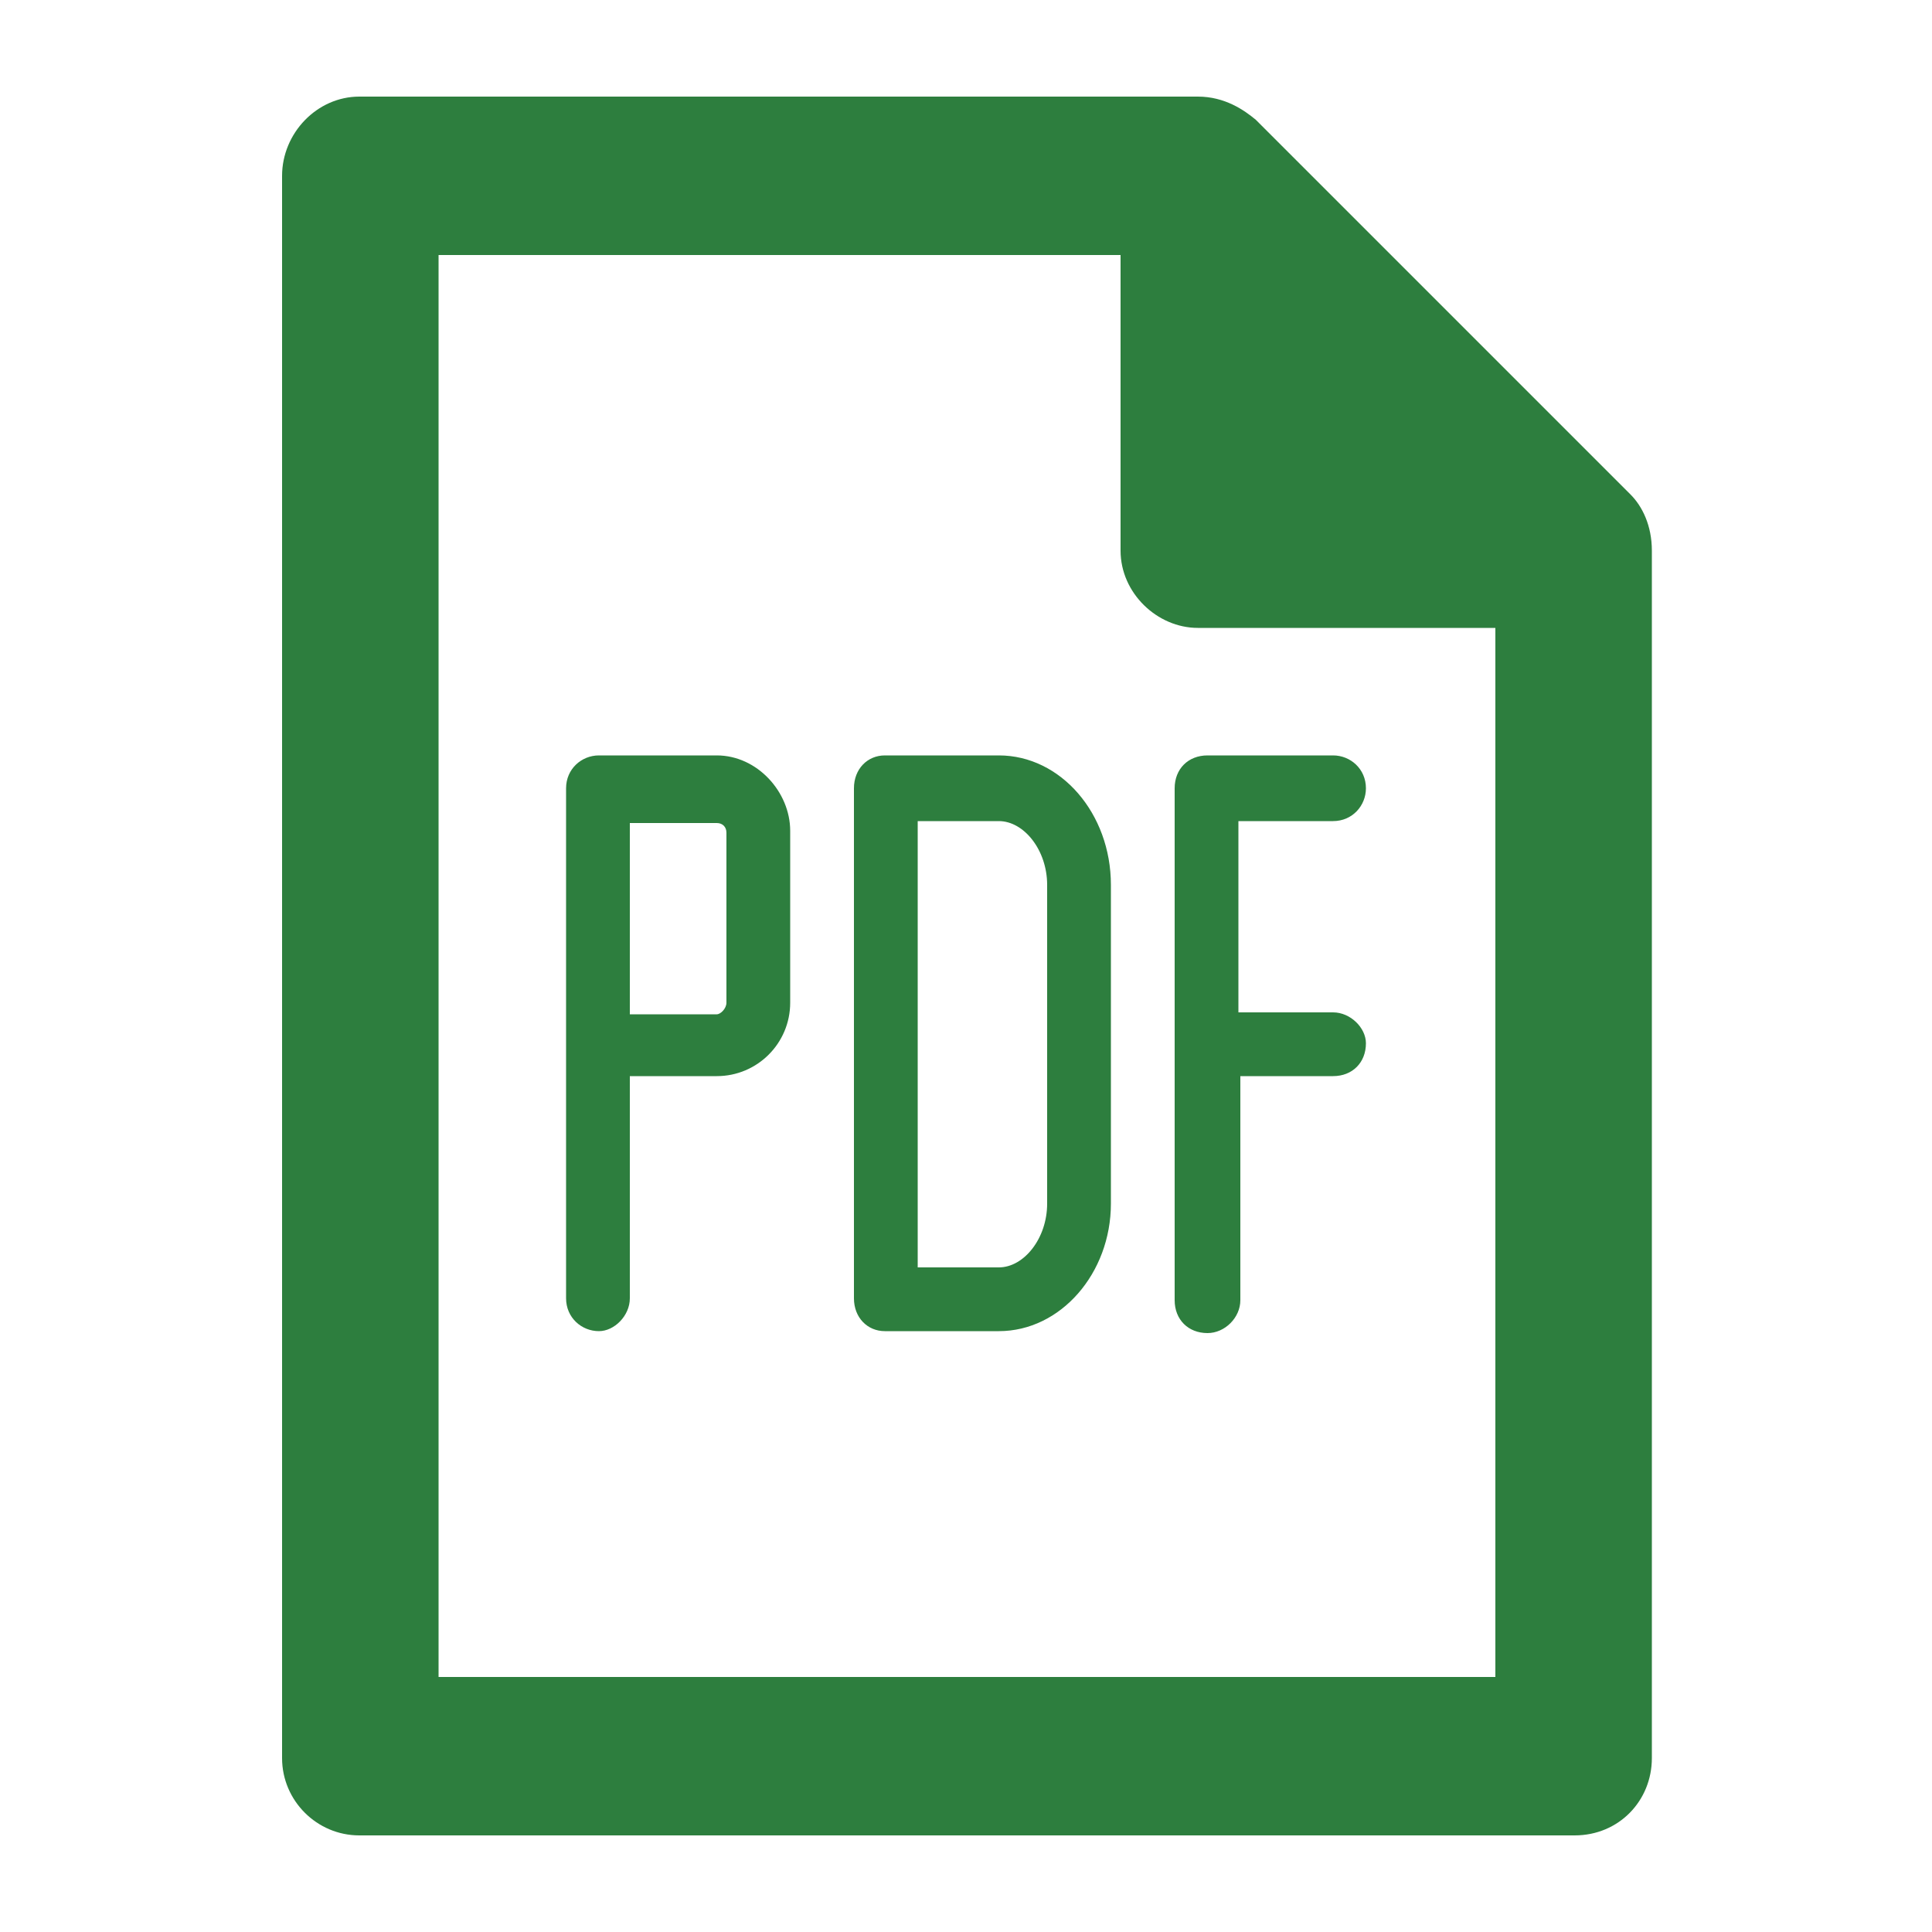
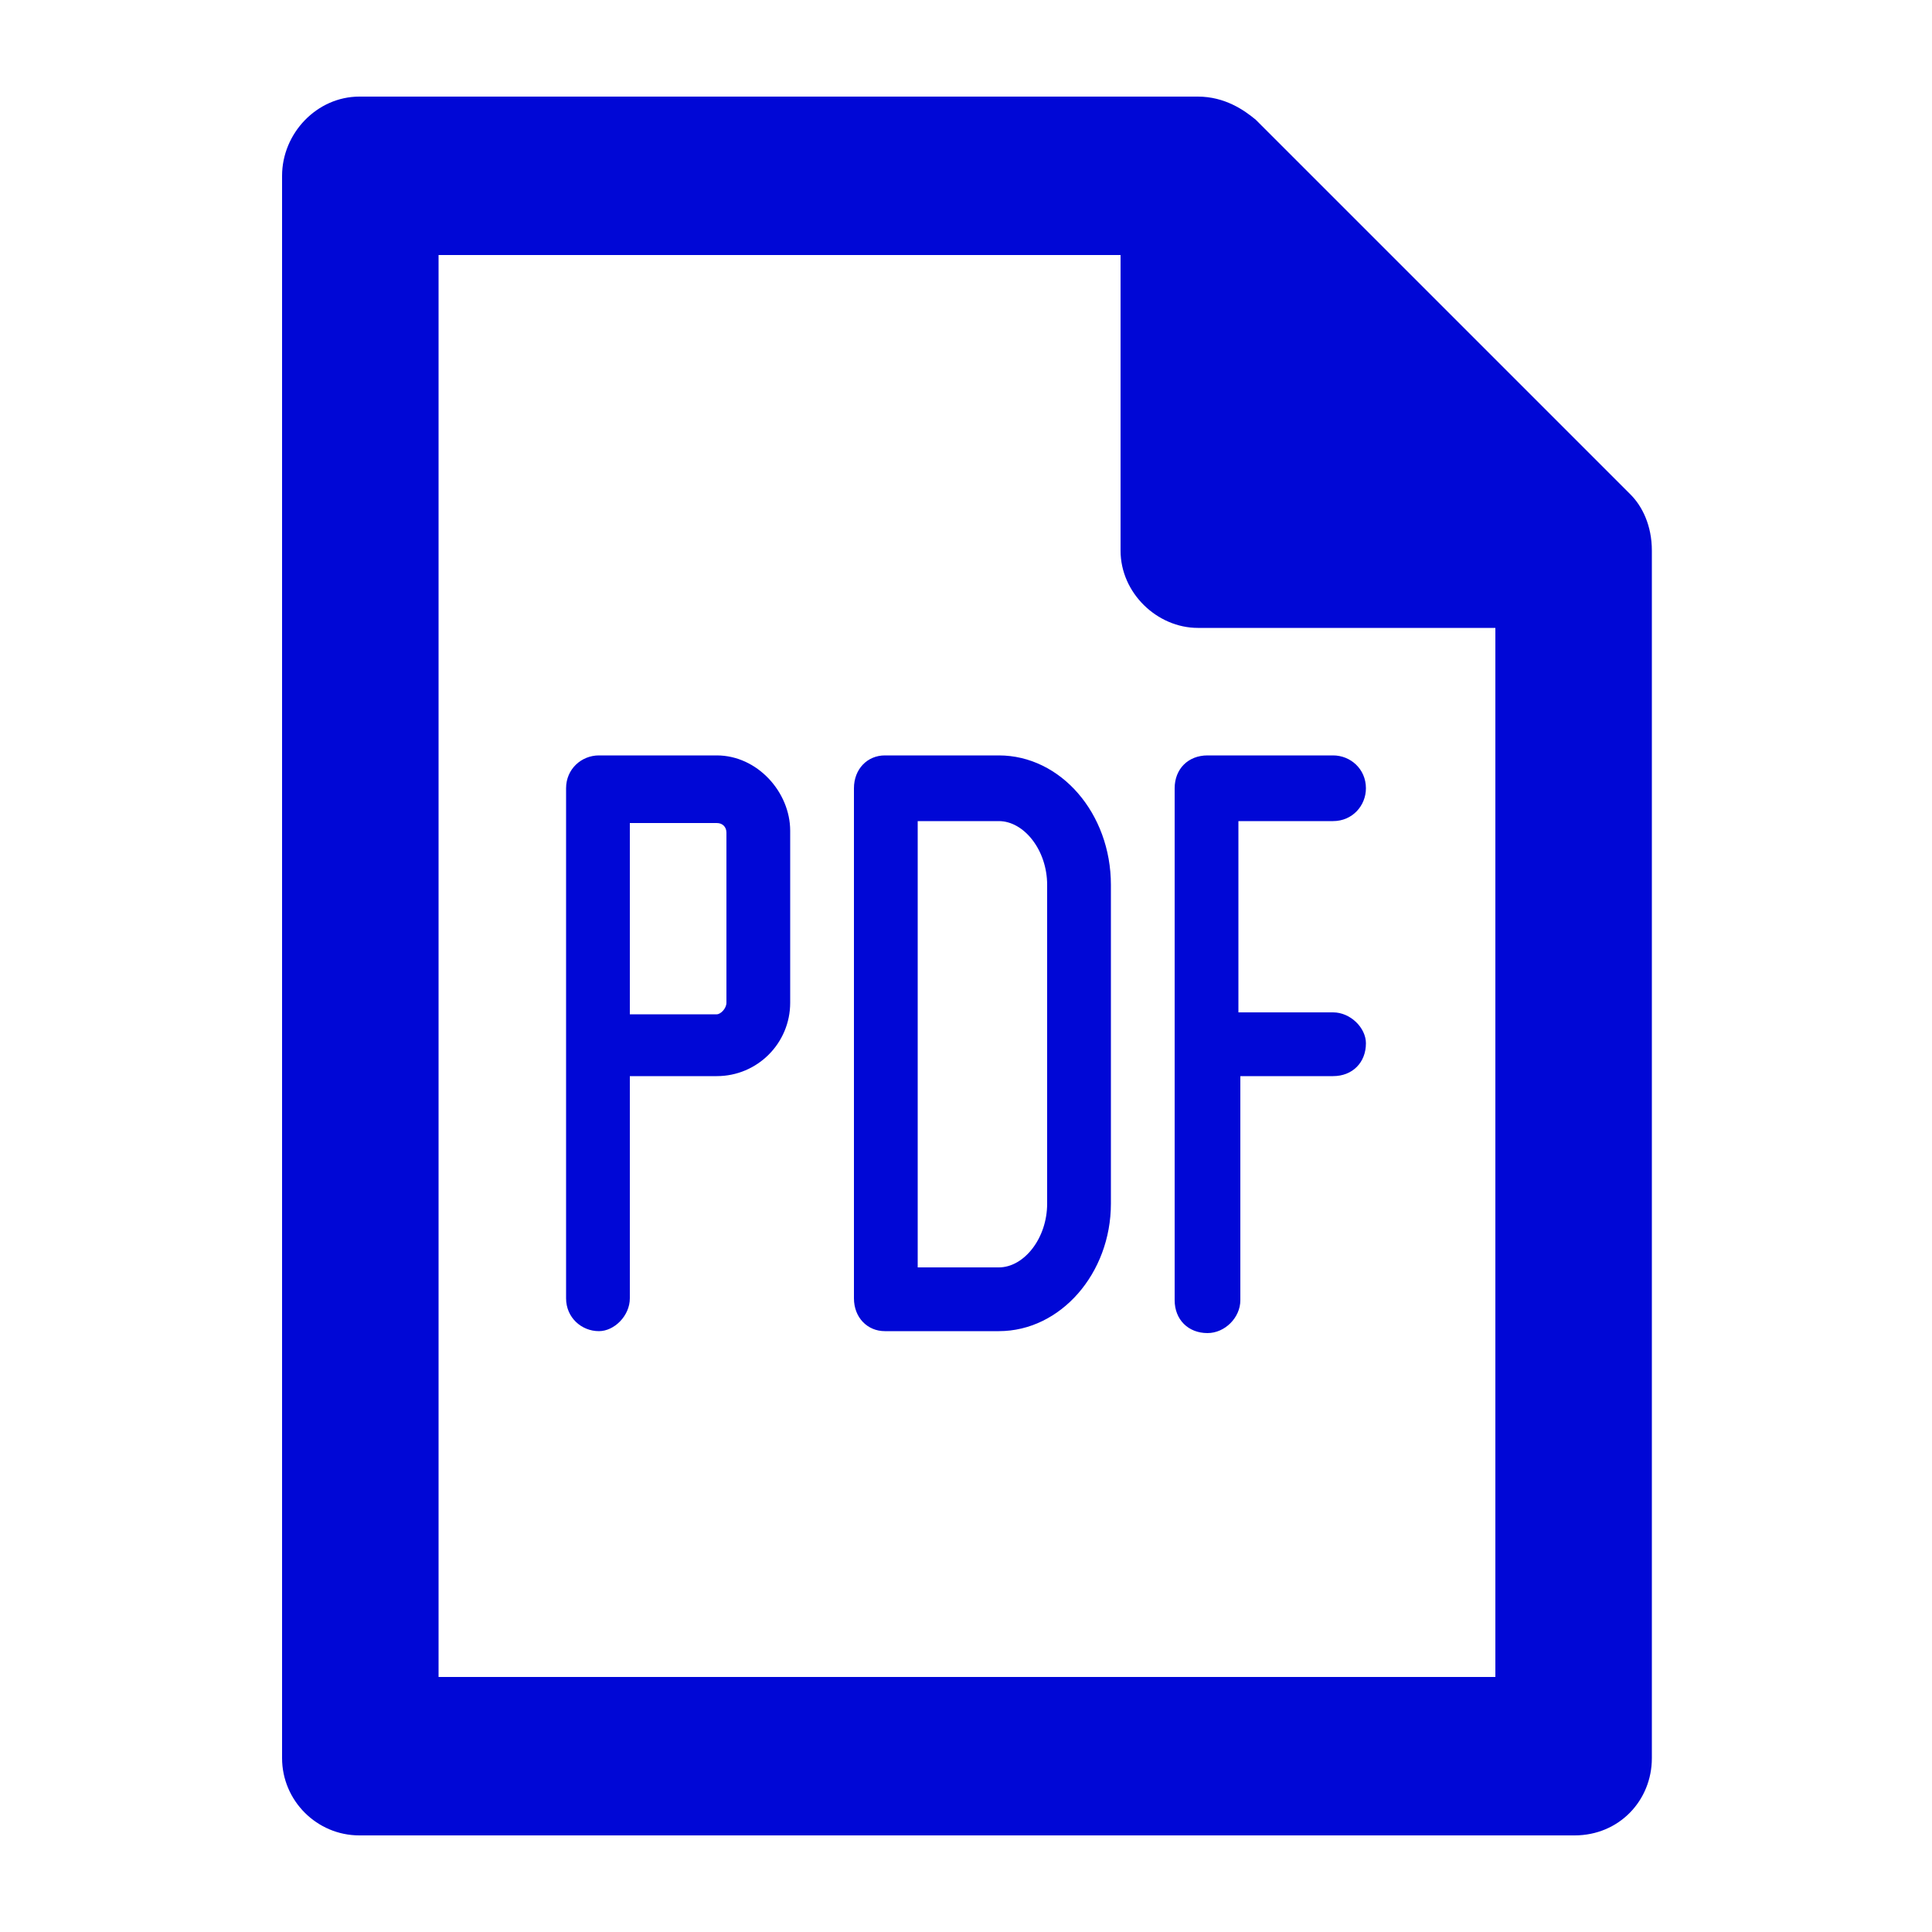
<svg xmlns="http://www.w3.org/2000/svg" viewBox="0 0 100 100">
-   <path d="M31 39.1c-.9 0-1.7.7-1.7 1.7v26.4c0 1 .8 1.7 1.7 1.7.8 0 1.6-.8 1.6-1.7V55.7h4.5c2.1 0 3.8-1.7 3.8-3.8V43c0-2-1.7-3.9-3.8-3.9H31zm6.6 12.8c0 .3-.3.6-.5.6h-4.5v-9.9h4.5c.3 0 .5.2.5.5v8.8zm23.2 15.4c0 1 .7 1.7 1.7 1.7.9 0 1.7-.8 1.7-1.7V55.7H69c1 0 1.7-.7 1.7-1.7 0-.8-.8-1.6-1.7-1.6h-4.9v-9.9H69c1 0 1.7-.8 1.7-1.7 0-1-.8-1.7-1.7-1.7h-6.5c-1 0-1.7.7-1.7 1.7v26.5zm-15-28.2c-.9 0-1.6.7-1.6 1.7v26.4c0 1 .7 1.7 1.6 1.7h5.9c3.2 0 5.8-3 5.8-6.6V45.8c0-3.7-2.6-6.7-5.8-6.7h-5.9zm8.4 23.2c0 1.8-1.2 3.3-2.5 3.3h-4.2V42.5h4.2c1.3 0 2.5 1.5 2.5 3.3v16.5zm30.2-36.7L65 6.2c-.6-.5-1.6-1.2-3-1.2H18.6c-2.2 0-4 1.9-4 4.1V91c0 2.2 1.8 4 4 4h62.9c2.3 0 4-1.8 4-4V28.5c0-1.3-.5-2.3-1.1-2.9zM22.7 86.9V13.2H58v15.3c0 2.2 1.9 4 4 4h15.4v54.3H22.7z" fill="#2d7e3e" />
+   <path d="M31 39.1c-.9 0-1.7.7-1.7 1.7v26.4c0 1 .8 1.7 1.7 1.7.8 0 1.6-.8 1.6-1.7V55.7h4.5c2.1 0 3.8-1.7 3.8-3.8V43c0-2-1.7-3.9-3.8-3.9H31zm6.6 12.8c0 .3-.3.6-.5.6h-4.5v-9.9h4.5c.3 0 .5.2.5.5v8.8zm23.2 15.4c0 1 .7 1.7 1.7 1.7.9 0 1.7-.8 1.7-1.7V55.7H69c1 0 1.7-.7 1.7-1.7 0-.8-.8-1.6-1.7-1.6h-4.9v-9.9H69c1 0 1.7-.8 1.7-1.7 0-1-.8-1.7-1.7-1.7h-6.5c-1 0-1.7.7-1.7 1.7v26.5zm-15-28.2c-.9 0-1.6.7-1.6 1.7v26.4c0 1 .7 1.7 1.6 1.7h5.9c3.2 0 5.8-3 5.8-6.6V45.8c0-3.7-2.6-6.7-5.8-6.7h-5.9zm8.4 23.2c0 1.8-1.2 3.3-2.5 3.3h-4.2V42.5h4.2c1.3 0 2.5 1.5 2.5 3.3v16.5zm30.2-36.7L65 6.2c-.6-.5-1.6-1.2-3-1.2H18.6c-2.2 0-4 1.9-4 4.1V91c0 2.2 1.8 4 4 4h62.9c2.3 0 4-1.8 4-4V28.5c0-1.3-.5-2.3-1.1-2.9zM22.7 86.9V13.2H58v15.3c0 2.2 1.9 4 4 4h15.4v54.3H22.7z" fill="#0007d6" />
</svg>
